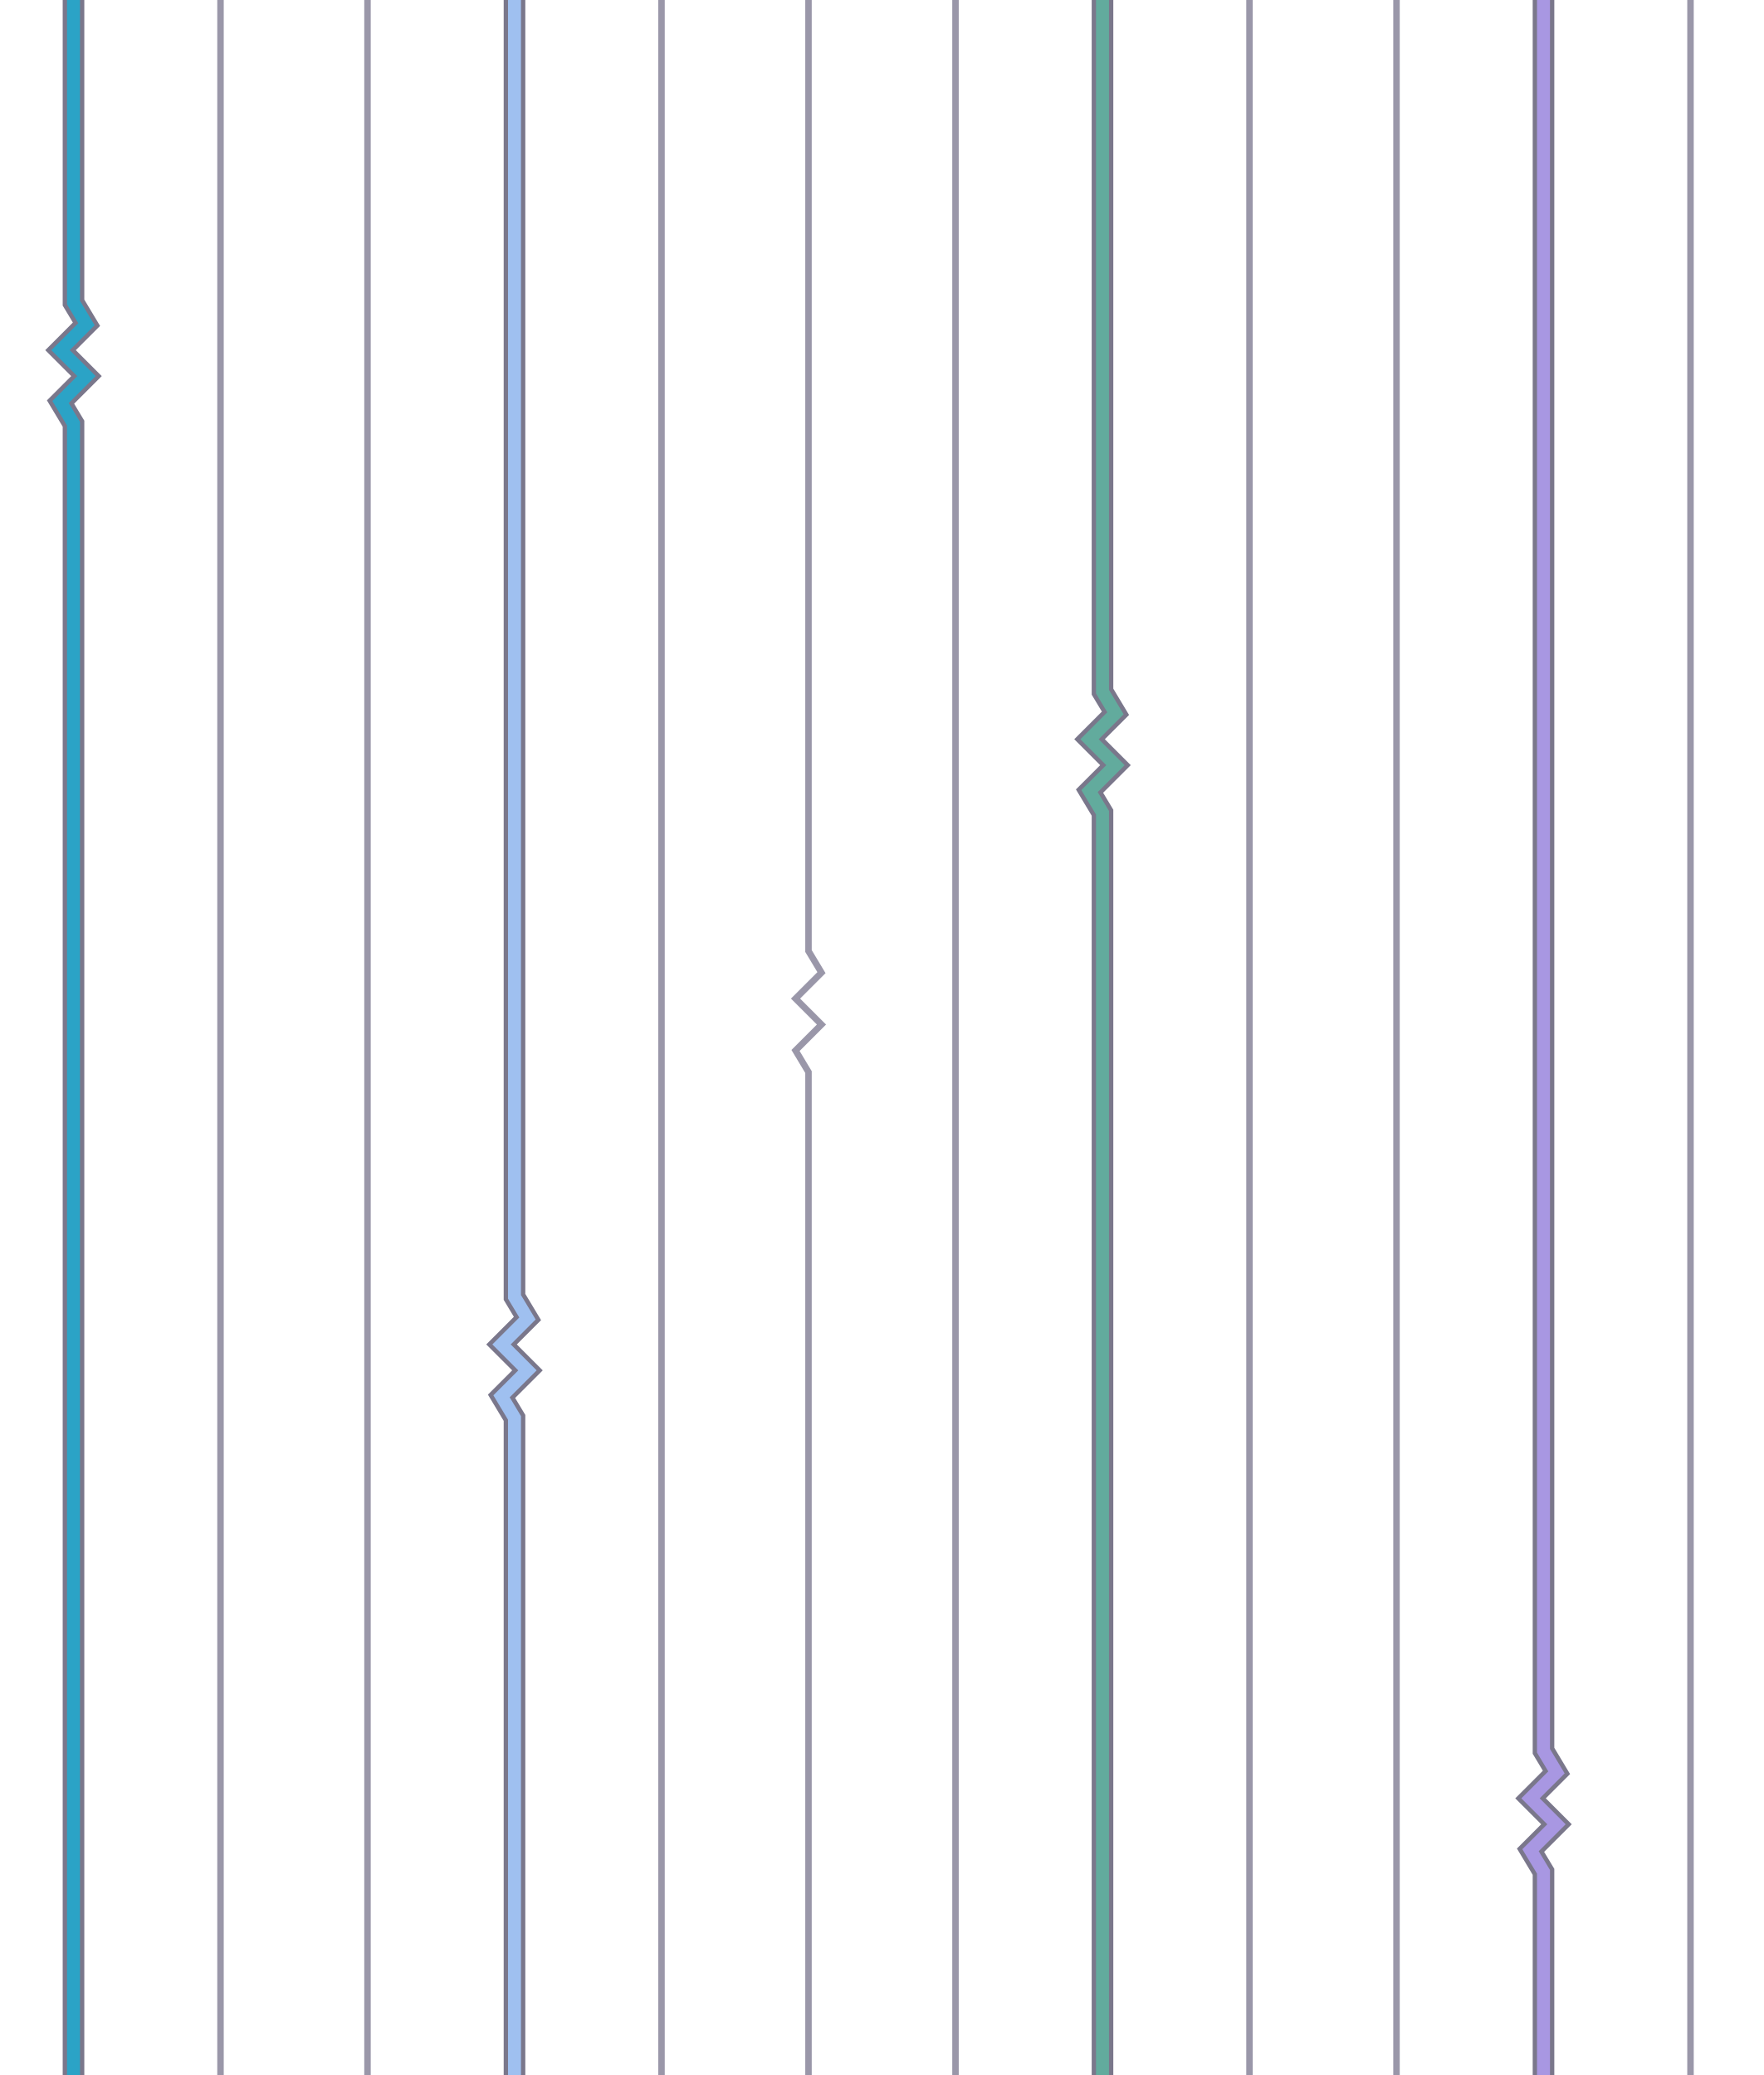
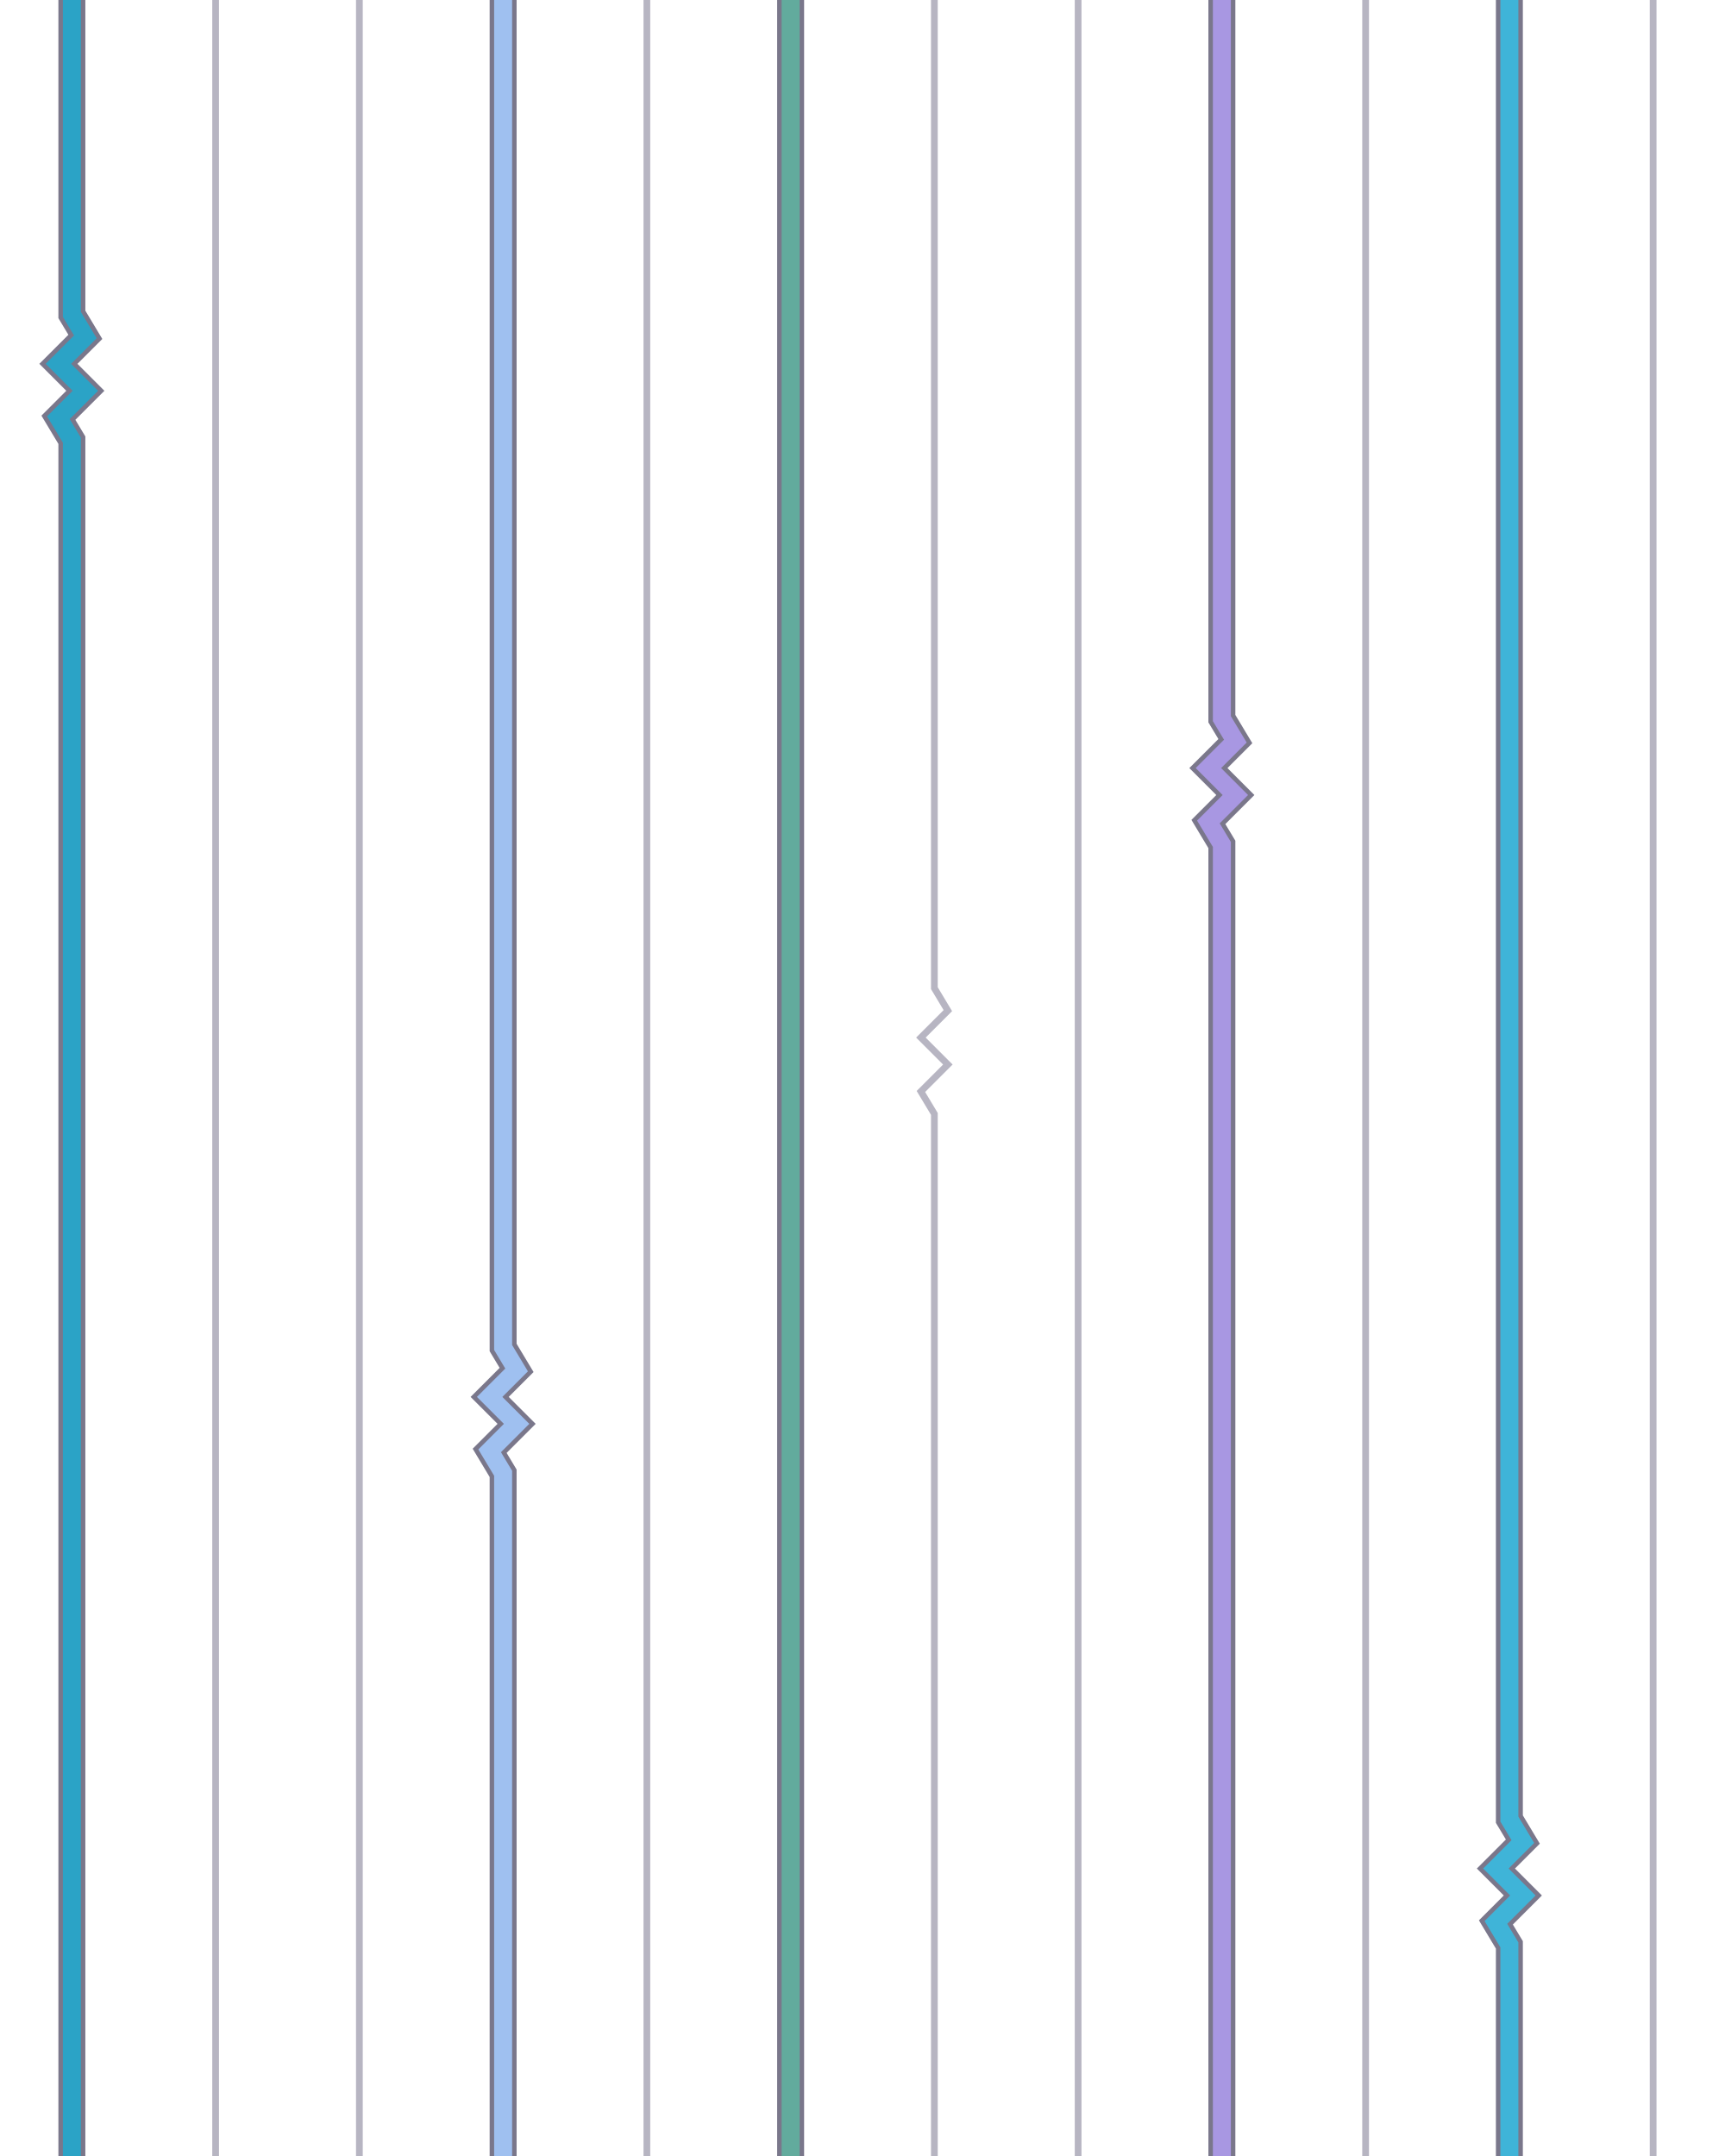
- <svg xmlns="http://www.w3.org/2000/svg" width="408" height="480" viewBox="0 0 408 480">
+ <svg xmlns="http://www.w3.org/2000/svg" width="384" height="480" viewBox="0 0 384 480">
  <g fill="none" stroke-linejoin="miter" stroke-miterlimit="8">
-     <path d="M17 0 L17 70 L20 75 L14 81 L20 87 L14 93 L17 98 L17 480" stroke="rgb(14 8 44 / 0.55)" stroke-width="5" />
-     <path d="M17 0 L17 70 L20 75 L14 81 L20 87 L14 93 L17 98 L17 480" stroke="#2ba3c6" stroke-width="3" />
-     <path d="M51 0 L51 480" stroke="rgb(16 9 52 / 0.42)" stroke-width="1.5" />
-     <path d="M85 0 L85 480" stroke="rgb(16 9 52 / 0.42)" stroke-width="1.5" />
-     <path d="M119 0 L119 300 L122 305 L116 311 L122 317 L116 323 L119 328 L119 480" stroke="rgb(14 8 44 / 0.55)" stroke-width="5" />
-     <path d="M119 0 L119 300 L122 305 L116 311 L122 317 L116 323 L119 328 L119 480" stroke="#9fc0f0" stroke-width="3" />
-     <path d="M153 0 L153 480" stroke="rgb(16 9 52 / 0.42)" stroke-width="1.5" />
-     <path d="M187 0 L187 220 L190 225 L184 231 L190 237 L184 243 L187 248 L187 480" stroke="rgb(16 9 52 / 0.42)" stroke-width="1.5" />
-     <path d="M221 0 L221 480" stroke="rgb(16 9 52 / 0.42)" stroke-width="1.5" />
-     <path d="M255 0 L255 160 L258 165 L252 171 L258 177 L252 183 L255 188 L255 480" stroke="rgb(14 8 44 / 0.55)" stroke-width="5" />
-     <path d="M255 0 L255 160 L258 165 L252 171 L258 177 L252 183 L255 188 L255 480" stroke="#62ab9d" stroke-width="3" />
-     <path d="M289 0 L289 480" stroke="rgb(16 9 52 / 0.42)" stroke-width="1.5" />
-     <path d="M323 0 L323 480" stroke="rgb(16 9 52 / 0.42)" stroke-width="1.5" />
-     <path d="M357 0 L357 405 L360 410 L354 416 L360 422 L354 428 L357 433 L357 480" stroke="rgb(14 8 44 / 0.55)" stroke-width="5" />
-     <path d="M357 0 L357 405 L360 410 L354 416 L360 422 L354 428 L357 433 L357 480" stroke="#a897e2" stroke-width="3" />
-     <path d="M391 0 L391 480" stroke="rgb(16 9 52 / 0.42)" stroke-width="1.5" />
+     <path d="M16 0 L16 70 L19 75 L13 81 L19 87 L13 93 L16 98 L16 480" stroke="rgb(14 8 44 / 0.55)" stroke-width="6" />
+     <path d="M16 0 L16 70 L19 75 L13 81 L19 87 L13 93 L16 98 L16 480" stroke="#2ba3c6" stroke-width="4" />
+     <path d="M48 0 L48 480" stroke="rgb(16 9 52 / 0.3)" stroke-width="1.5" />
+     <path d="M80 0 L80 480" stroke="rgb(16 9 52 / 0.3)" stroke-width="1.5" />
+     <path d="M112 0 L112 300 L115 305 L109 311 L115 317 L109 323 L112 328 L112 480" stroke="rgb(14 8 44 / 0.55)" stroke-width="6" />
+     <path d="M112 0 L112 300 L115 305 L109 311 L115 317 L109 323 L112 328 L112 480" stroke="#9fc0f0" stroke-width="4" />
+     <path d="M144 0 L144 480" stroke="rgb(16 9 52 / 0.3)" stroke-width="1.5" />
+     <path d="M176 0 L176 480" stroke="rgb(14 8 44 / 0.55)" stroke-width="6" />
+     <path d="M176 0 L176 480" stroke="#62ab9d" stroke-width="4" />
+     <path d="M208 0 L208 220 L211 225 L205 231 L211 237 L205 243 L208 248 L208 480" stroke="rgb(16 9 52 / 0.3)" stroke-width="1.5" />
+     <path d="M240 0 L240 480" stroke="rgb(16 9 52 / 0.3)" stroke-width="1.5" />
+     <path d="M272 0 L272 160 L275 165 L269 171 L275 177 L269 183 L272 188 L272 480" stroke="rgb(14 8 44 / 0.55)" stroke-width="6" />
+     <path d="M272 0 L272 160 L275 165 L269 171 L275 177 L269 183 L272 188 L272 480" stroke="#a897e2" stroke-width="4" />
+     <path d="M304 0 L304 480" stroke="rgb(16 9 52 / 0.3)" stroke-width="1.5" />
+     <path d="M336 0 L336 405 L339 410 L333 416 L339 422 L333 428 L336 433 L336 480" stroke="rgb(14 8 44 / 0.55)" stroke-width="6" />
+     <path d="M336 0 L336 405 L339 410 L333 416 L339 422 L333 428 L336 433 L336 480" stroke="#3fb4d8" stroke-width="4" />
+     <path d="M368 0 L368 480" stroke="rgb(16 9 52 / 0.3)" stroke-width="1.5" />
  </g>
</svg>
